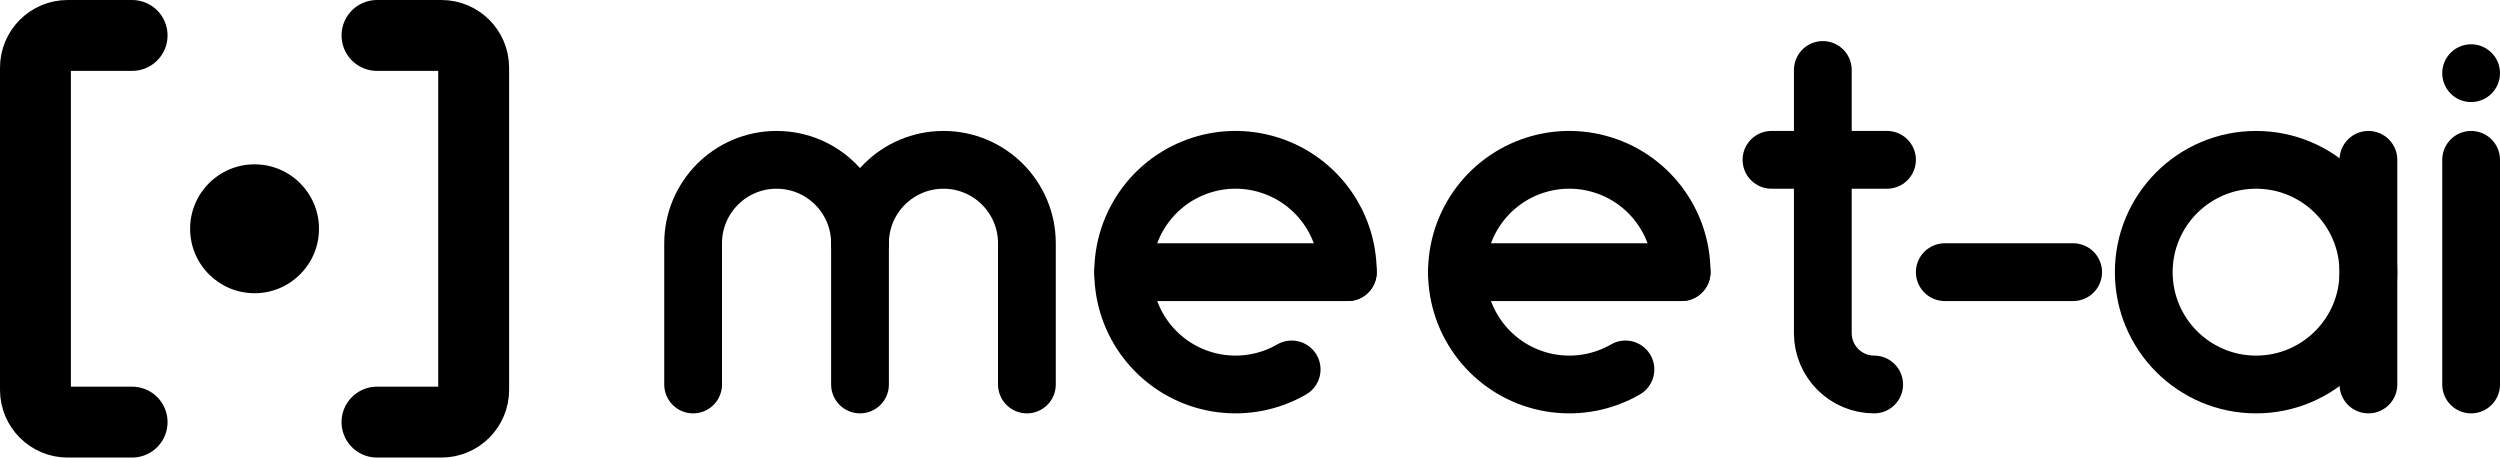
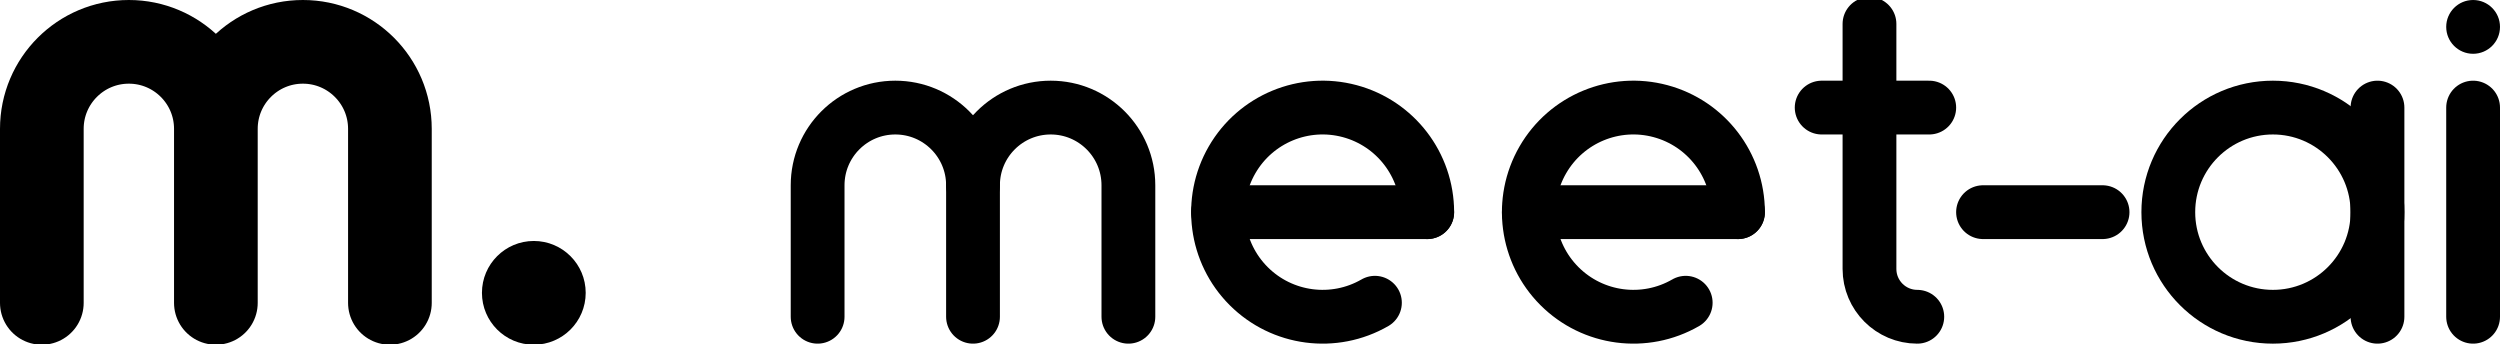
- <svg xmlns="http://www.w3.org/2000/svg" viewBox="0 0 389.484 71.3" width="389.484" height="71.3" fill="none" role="img" aria-label="meet-ai">
-   <g transform="translate(0 0) scale(1.004) translate(-10.5 -14.5)">
-     <path d="M31,20 H21 A5,5 0 0 0 16,25 V75 A5,5 0 0 0 21,80 H31" fill="none" stroke="#000000" stroke-width="11" stroke-linecap="round" stroke-linejoin="round" />
-     <path d="M69,20 H79 A5,5 0 0 1 84,25 V75 A5,5 0 0 1 79,80 H69" fill="none" stroke="#000000" stroke-width="11" stroke-linecap="round" stroke-linejoin="round" />
-     <circle cx="50" cy="50" r="10" fill="#000000" />
+ <svg xmlns="http://www.w3.org/2000/svg" viewBox="0 0 418.306 57.5" width="418.306" height="57.5" fill="none" role="img" aria-label="meet-ai">
+   <g transform="scale(0.14) translate(-162 -306)">
+     <path d="M212,668V460A104,104 0 0 1 420,460V668 M420,460A104,104 0 0 1 628,460V668" fill="none" stroke="#000000" stroke-width="100" stroke-linecap="round" stroke-linejoin="round" />
+     <circle cx="800" cy="656" r="62" fill="#000000" />
  </g>
-   <g transform="translate(107.984 -7.6)">
+   <g transform="translate(136.806 -14.5)">
    <path d="M0,67.5V45.5A13,13 0 0 1 26,45.5V67.5" fill="none" stroke="#000000" stroke-width="9" stroke-linecap="round" stroke-linejoin="round" />
    <path d="M26,45.5A13,13 0 0 1 52,45.5V67.5" fill="none" stroke="#000000" stroke-width="9" stroke-linecap="round" stroke-linejoin="round" />
    <path d="M67,50H102" fill="none" stroke="#000000" stroke-width="9" stroke-linecap="round" stroke-linejoin="round" />
    <path d="M102,50A17.5,17.5 0 1 0 93.25,65.155" fill="none" stroke="#000000" stroke-width="9" stroke-linecap="round" stroke-linejoin="round" />
    <path d="M119,50H154" fill="none" stroke="#000000" stroke-width="9" stroke-linecap="round" stroke-linejoin="round" />
    <path d="M154,50A17.5,17.5 0 1 0 145.25,65.155" fill="none" stroke="#000000" stroke-width="9" stroke-linecap="round" stroke-linejoin="round" />
    <path d="M176,18.5V59.5A8,8 0 0 0 184,67.5" fill="none" stroke="#000000" stroke-width="9" stroke-linecap="round" stroke-linejoin="round" />
    <path d="M168,32.5H186" fill="none" stroke="#000000" stroke-width="9" stroke-linecap="round" stroke-linejoin="round" />
    <path d="M195,50H215" fill="none" stroke="#000000" stroke-width="9" stroke-linecap="round" stroke-linejoin="round" />
    <path d="M243.5,32.5A17.5,17.5 0 1 1 243.5,67.5A17.5,17.5 0 1 1 243.5,32.5Z" fill="none" stroke="#000000" stroke-width="9" stroke-linecap="round" stroke-linejoin="round" />
    <path d="M261,32.5V67.5" fill="none" stroke="#000000" stroke-width="9" stroke-linecap="round" stroke-linejoin="round" />
    <path d="M277,32.5V67.5" fill="none" stroke="#000000" stroke-width="9" stroke-linecap="round" stroke-linejoin="round" />
    <circle cx="277" cy="19" r="4.5" fill="#000000" />
  </g>
</svg>
